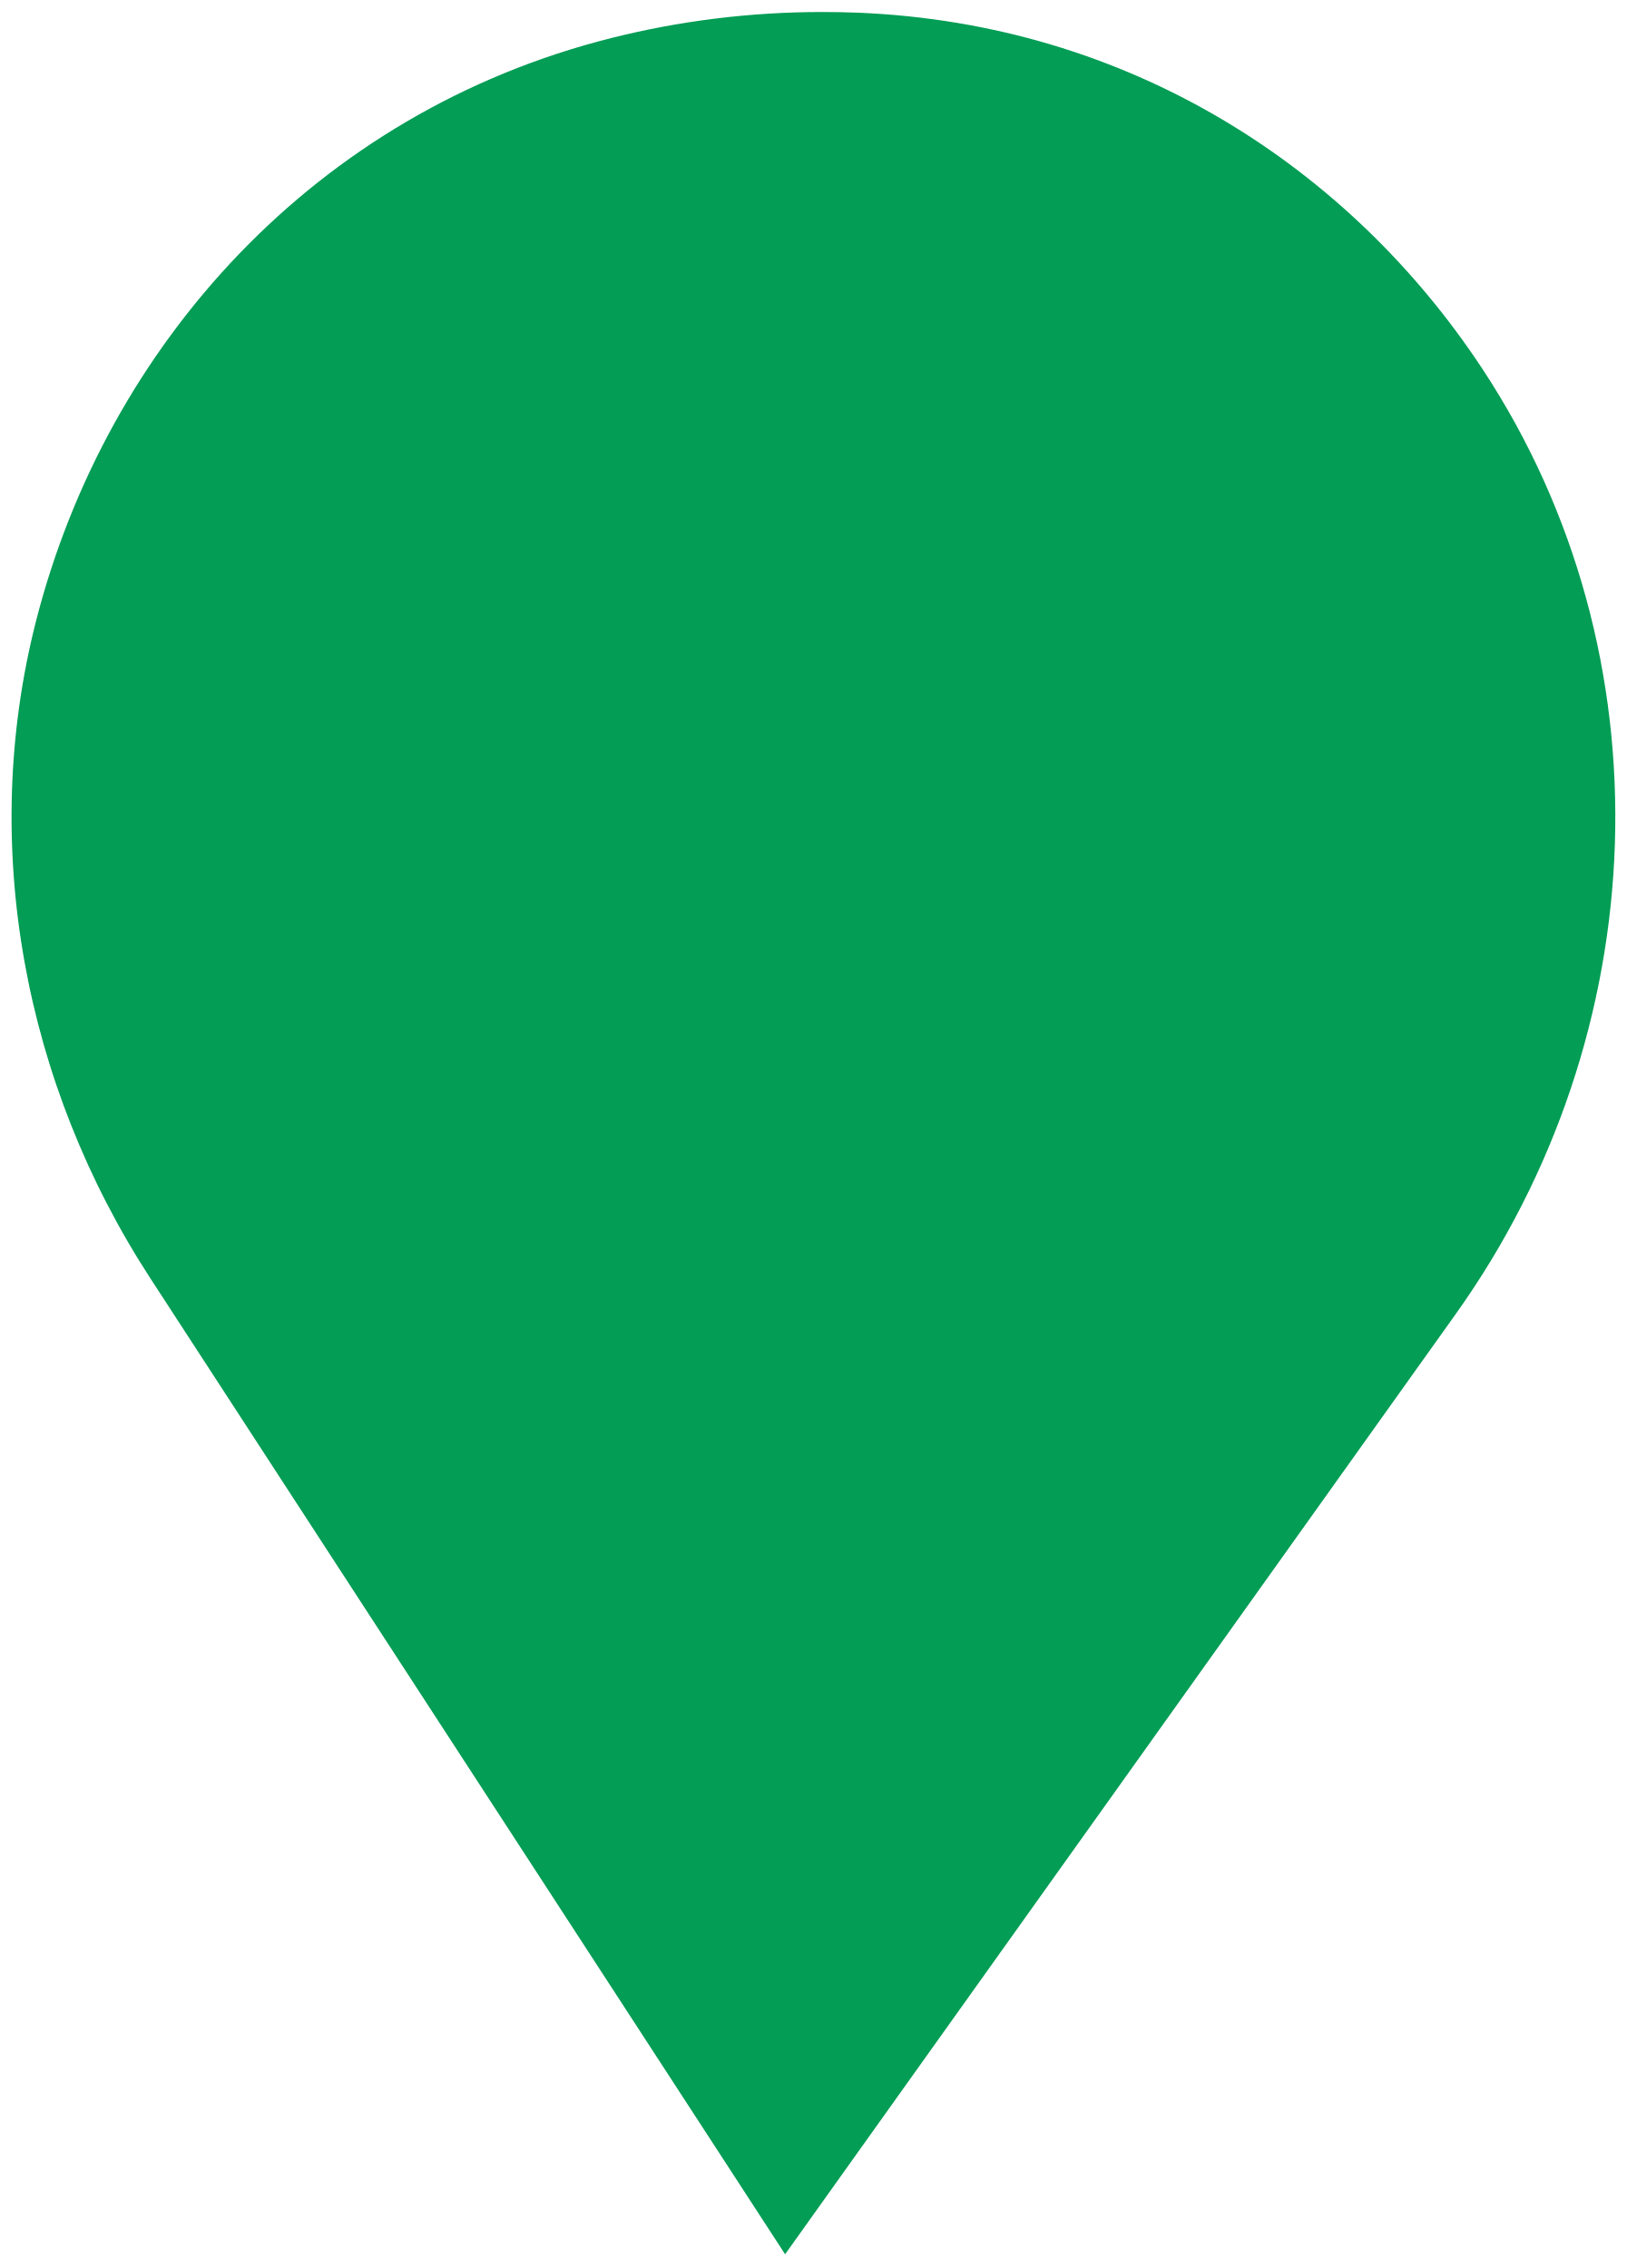
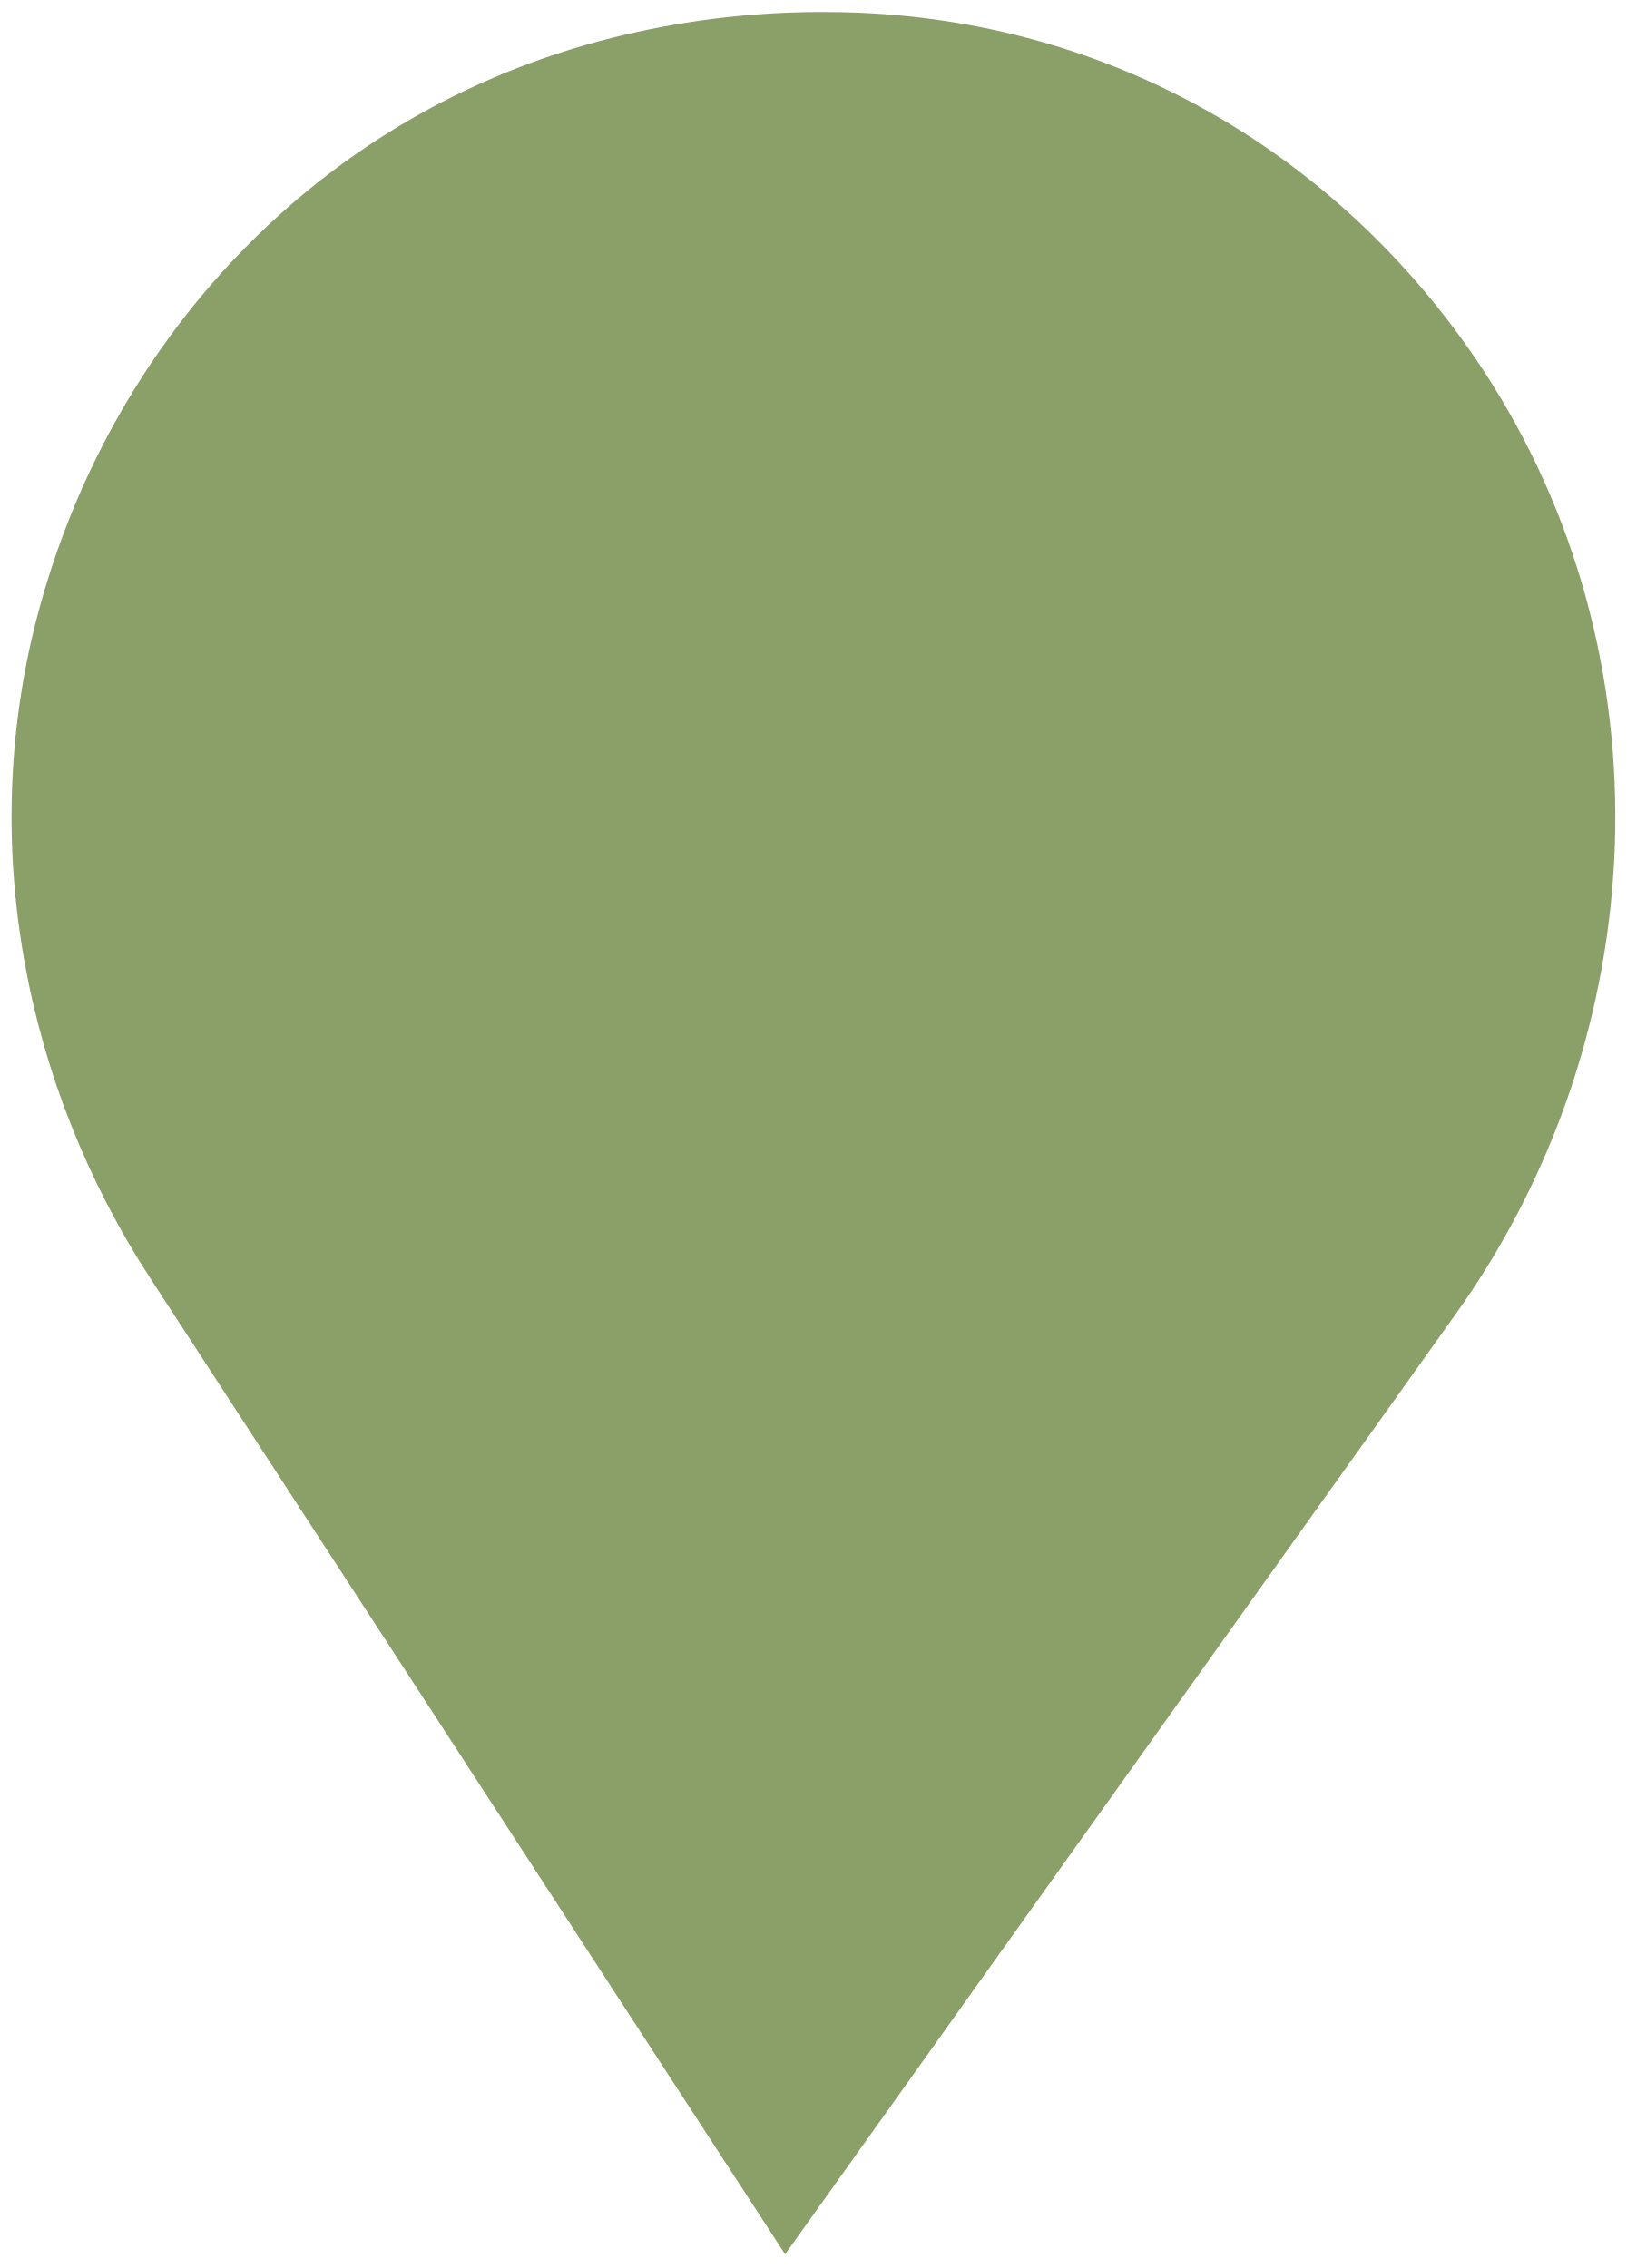
<svg xmlns="http://www.w3.org/2000/svg" width="76" height="106" viewBox="0 0 76 106" fill="none">
-   <path d="M36.685 105.358L7.025 59.745C1.132 50.681 -1 39.506 1.689 29.004C4.979 16.154 14.703 5.253 28.592 1.77C31.741 0.98 35.035 0.561 38.426 0.561C38.989 0.561 39.548 0.572 40.105 0.594C52.718 1.111 63.03 7.782 69.26 17.23C78.105 30.643 77.352 48.329 68.027 61.405L36.685 105.358Z" fill="#039D55" />
+   <path d="M36.685 105.358L7.025 59.745C1.132 50.681 -1 39.506 1.689 29.004C4.979 16.154 14.703 5.253 28.592 1.77C31.741 0.98 35.035 0.561 38.426 0.561C38.989 0.561 39.548 0.572 40.105 0.594C52.718 1.111 63.03 7.782 69.26 17.23C78.105 30.643 77.352 48.329 68.027 61.405L36.685 105.358Z" fill="#8b9f69" />
</svg>
